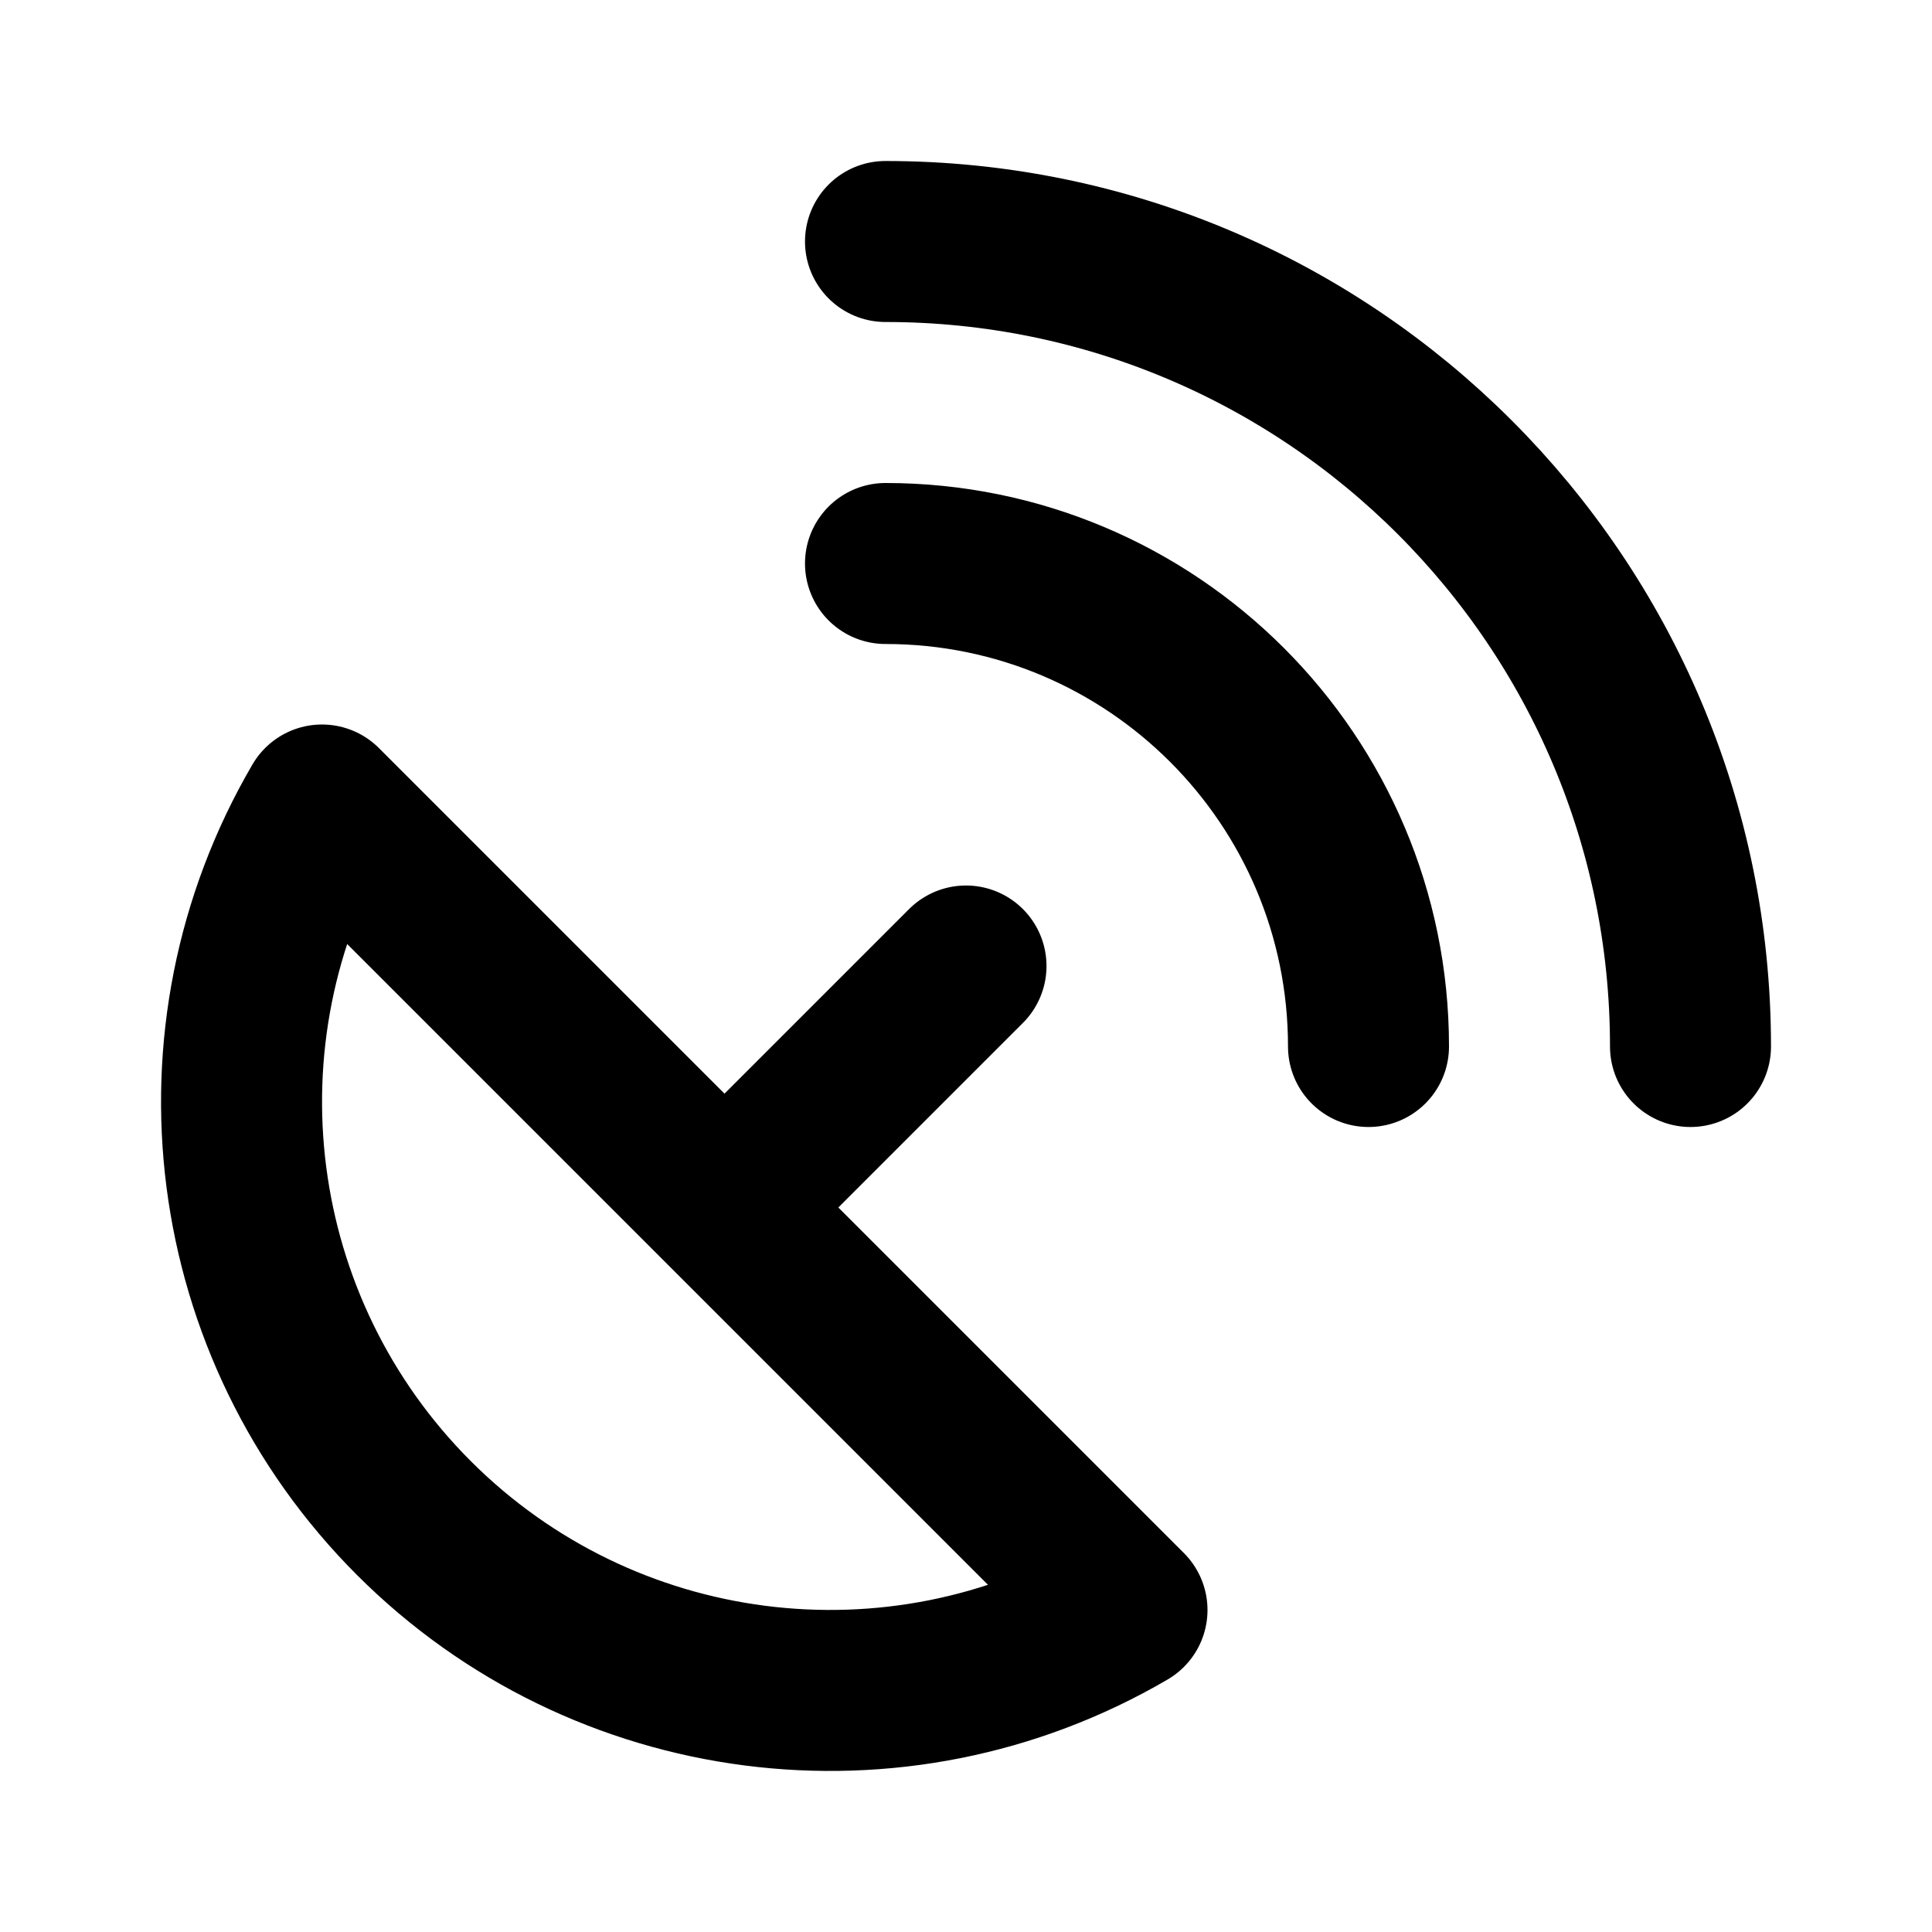
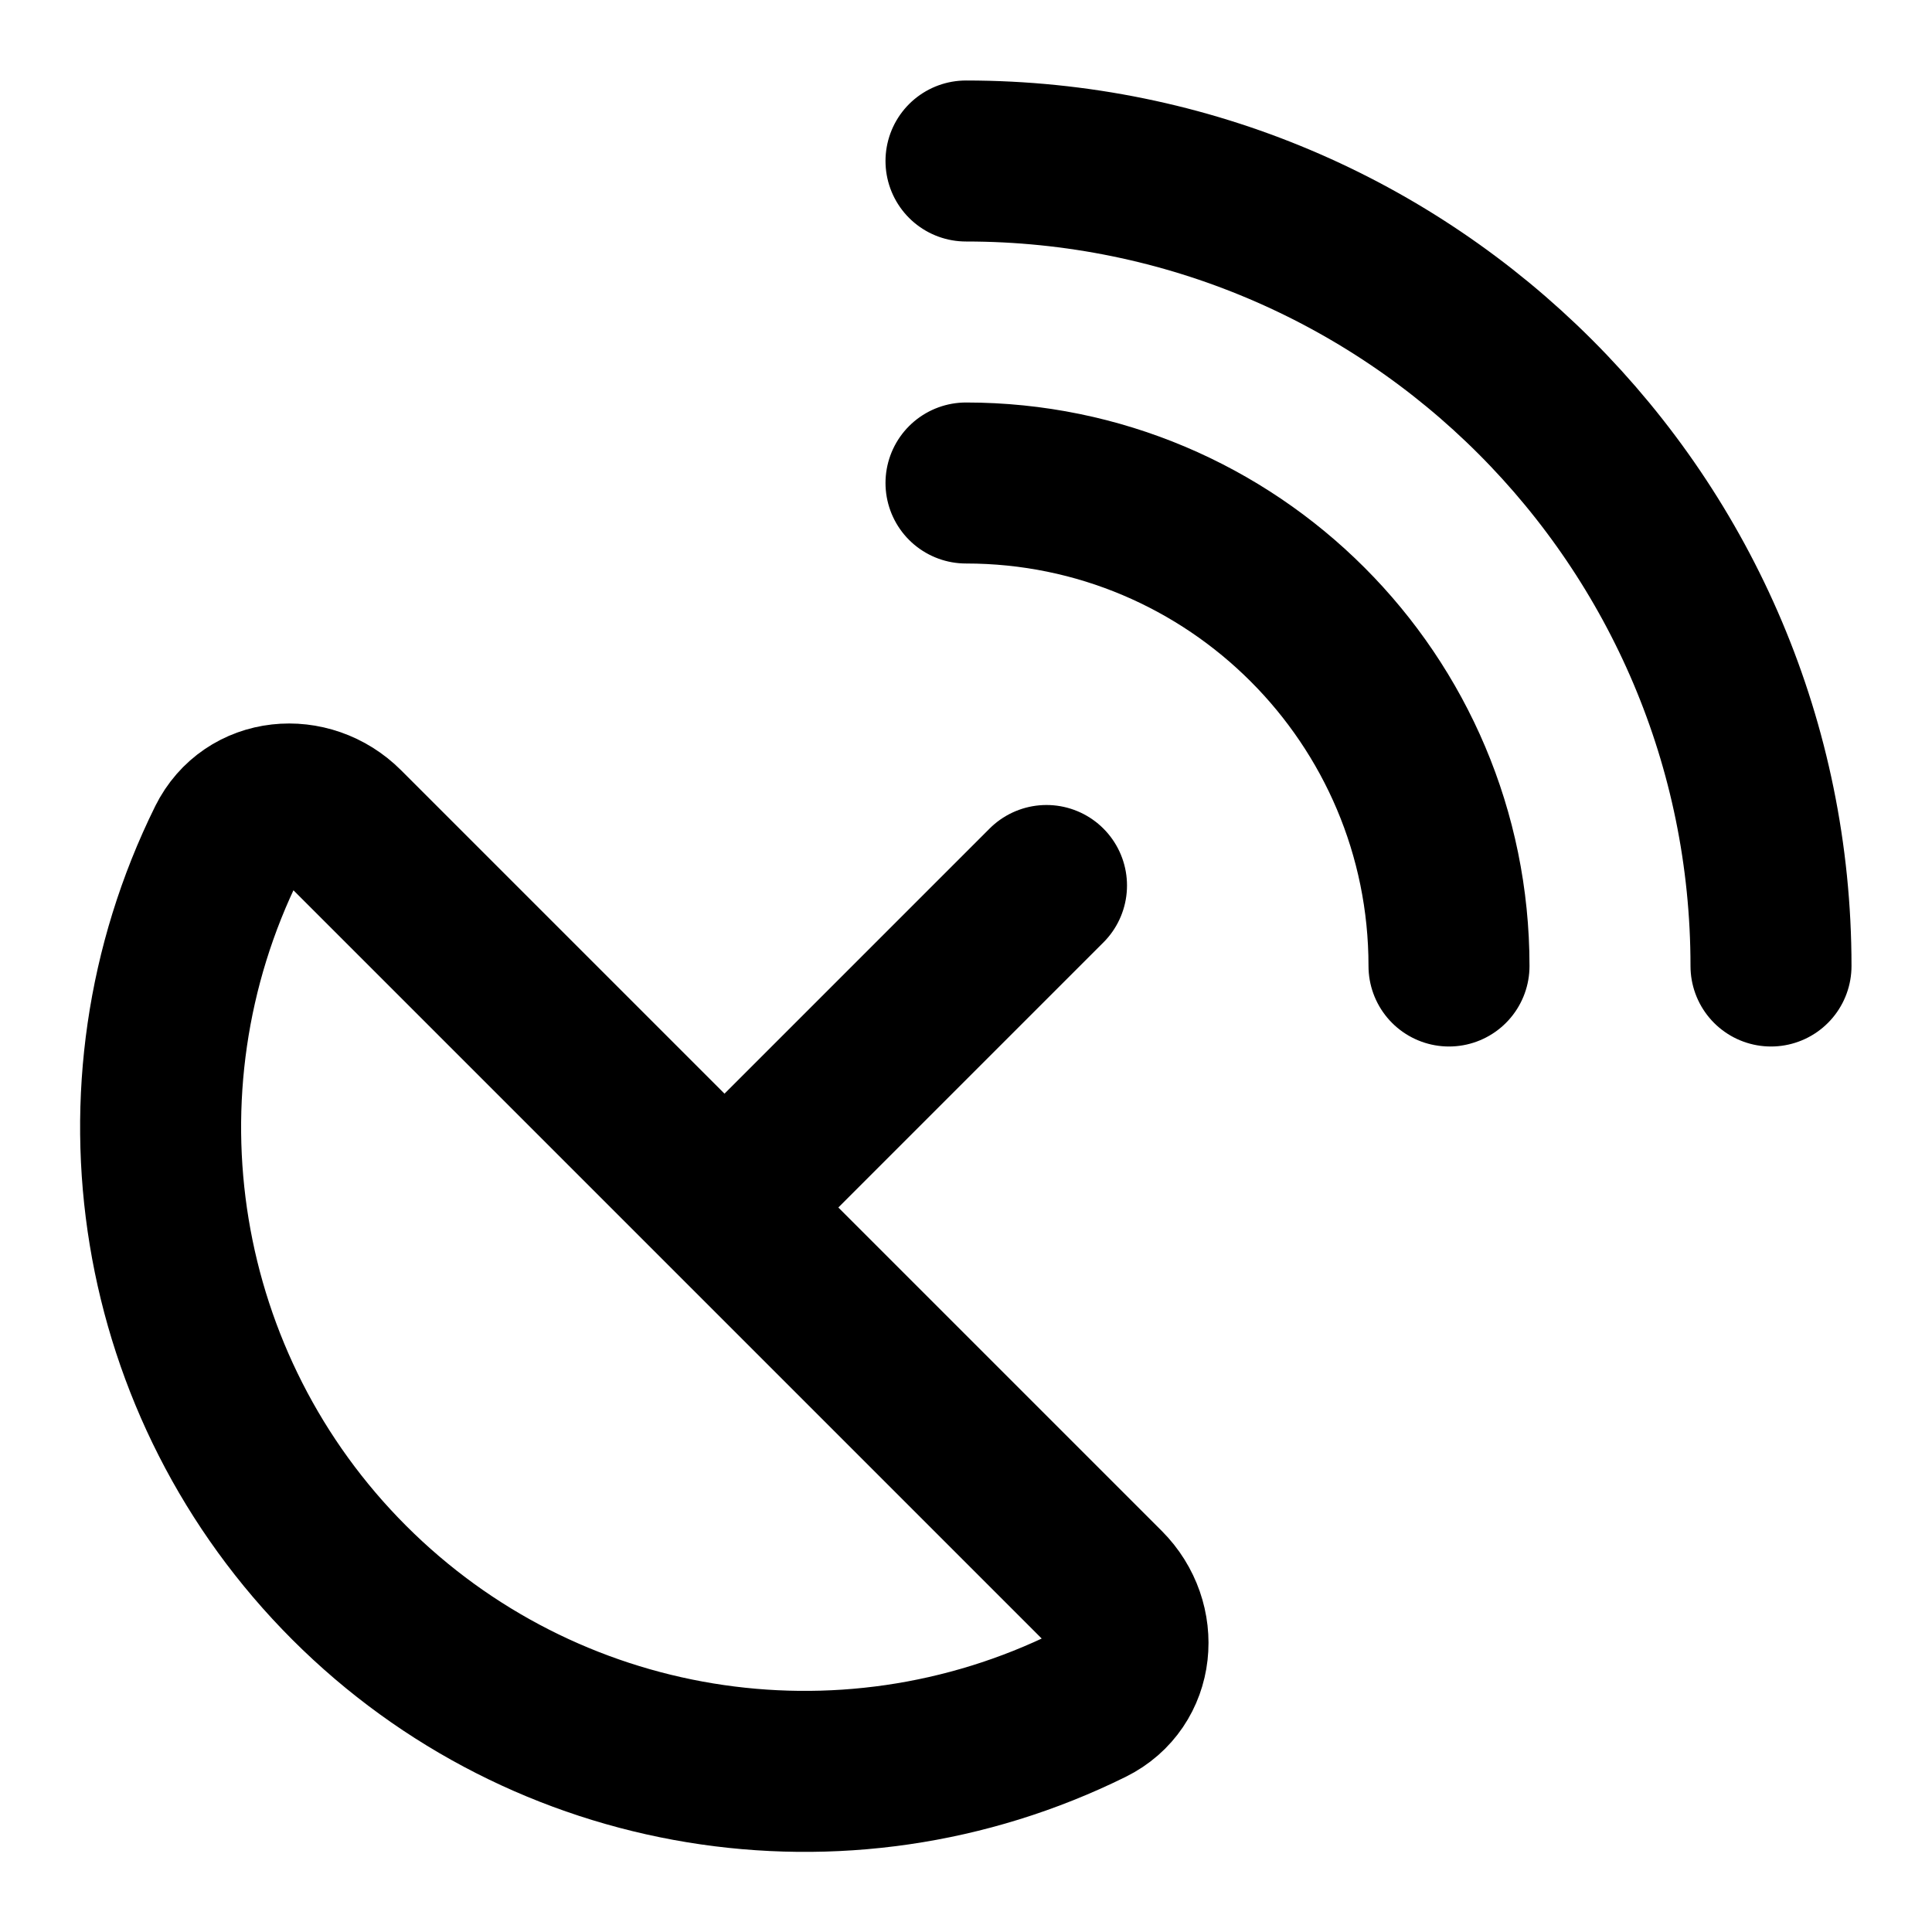
<svg xmlns="http://www.w3.org/2000/svg" fill="none" stroke="currentColor" stroke-linecap="round" stroke-linejoin="round" stroke-width="2" class="lucide lucide-satellite-dish" viewBox="0 0 24 24">
-   <path d="M4 10a7.31 7.31 0 0 0 10 10ZM9 15l3-3M17 13a6 6 0 0 0-6-6M21 13A10 10 0 0 0 11 3" />
+   <path d="M18 12a6 6 0 0 0-6-6M2.824 10.459a8 8 0 0 0 10.717 10.717c.558-.276.623-1.012.183-1.452l-9.448-9.448c-.44-.44-1.176-.375-1.452.183M22 12A10 10 0 0 0 12 2M9 15l4-4" />
</svg>
